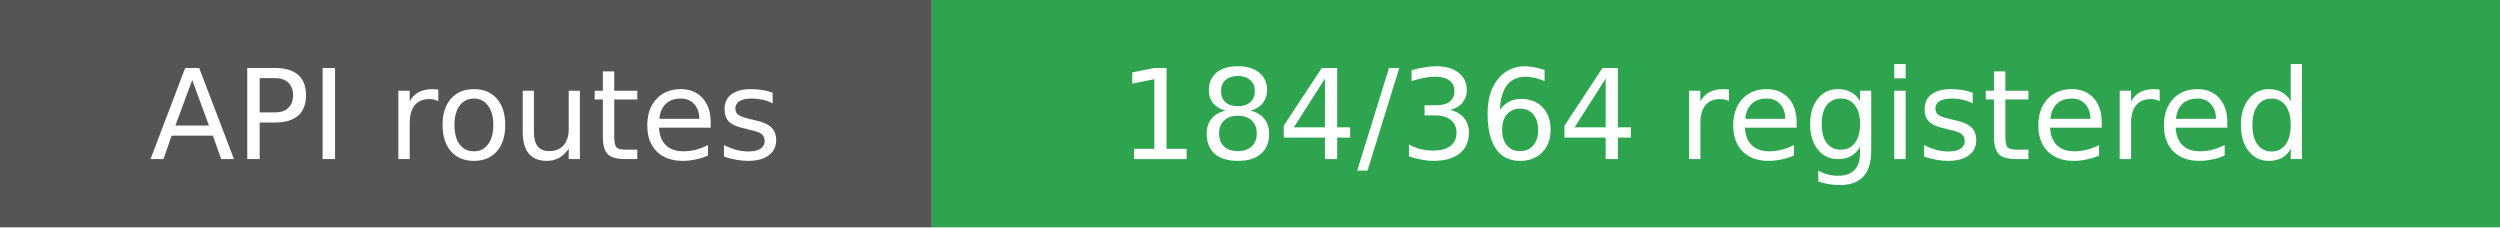
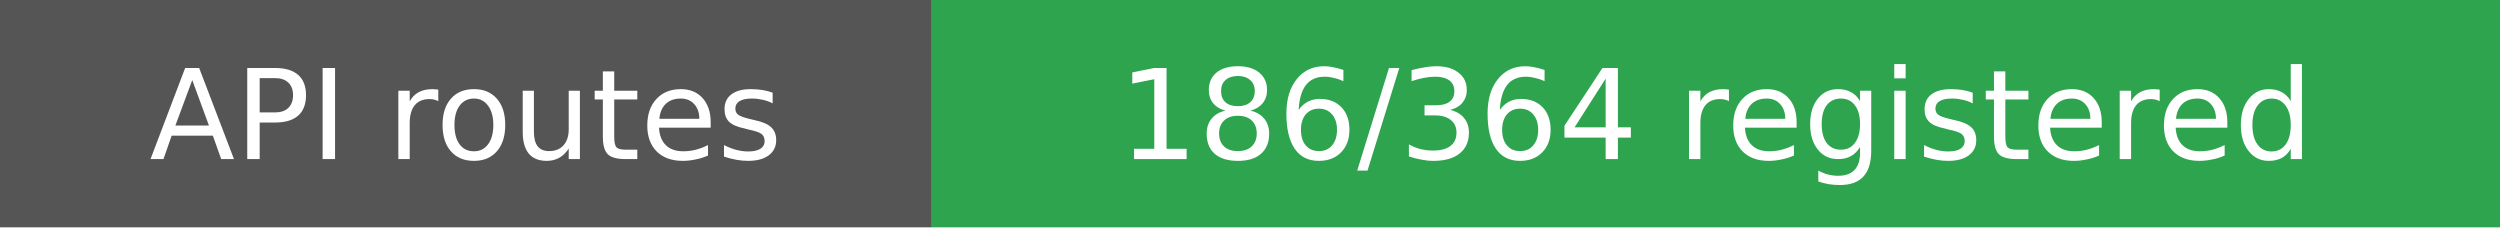
- <svg xmlns="http://www.w3.org/2000/svg" width="220" height="20" role="img" aria-label="API routes: 184/364 registered">
+ <svg xmlns="http://www.w3.org/2000/svg" width="220" height="20" role="img" aria-label="API routes: 186/364 registered">
  <rect width="82" height="20" fill="#555" />
  <rect x="82" width="138" height="20" fill="#2ea44f" />
  <g fill="#fff" font-family="Verdana,DejaVu Sans,sans-serif" font-size="11" text-anchor="middle">
    <text x="41" y="14">API routes</text>
-     <text x="151" y="14">184/364 registered</text>
+     <text x="151" y="14">186/364 registered</text>
  </g>
</svg>
